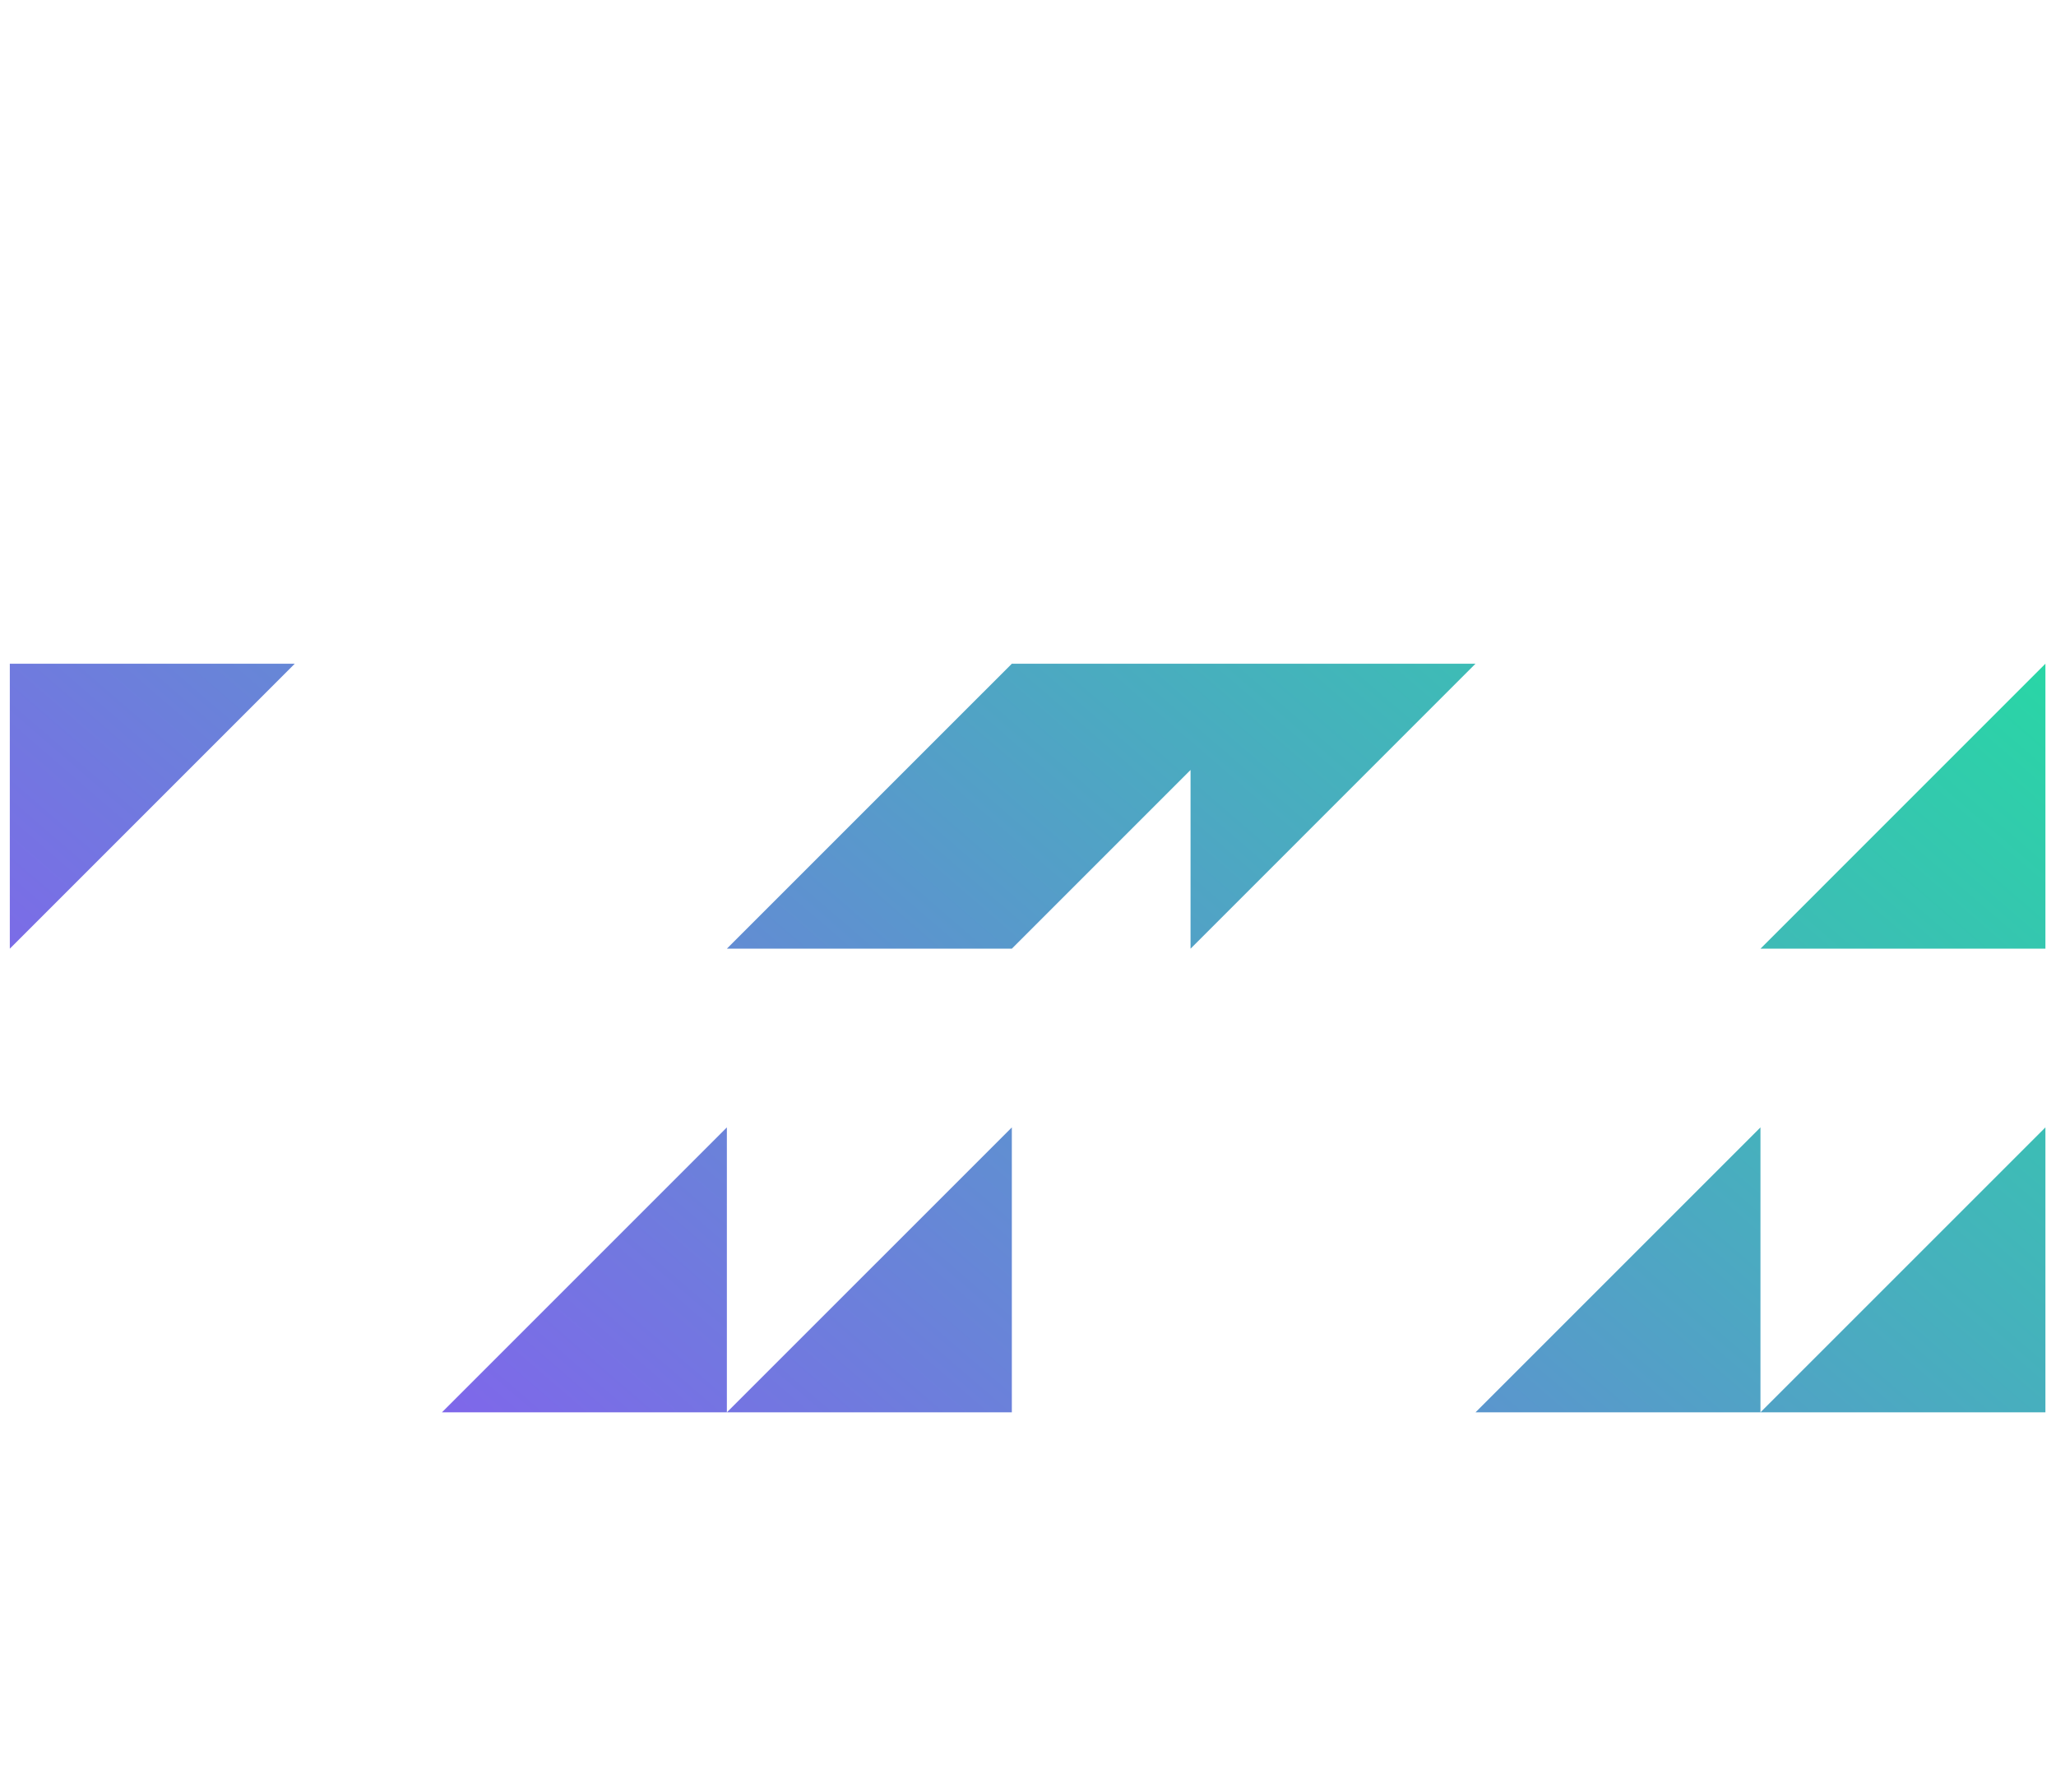
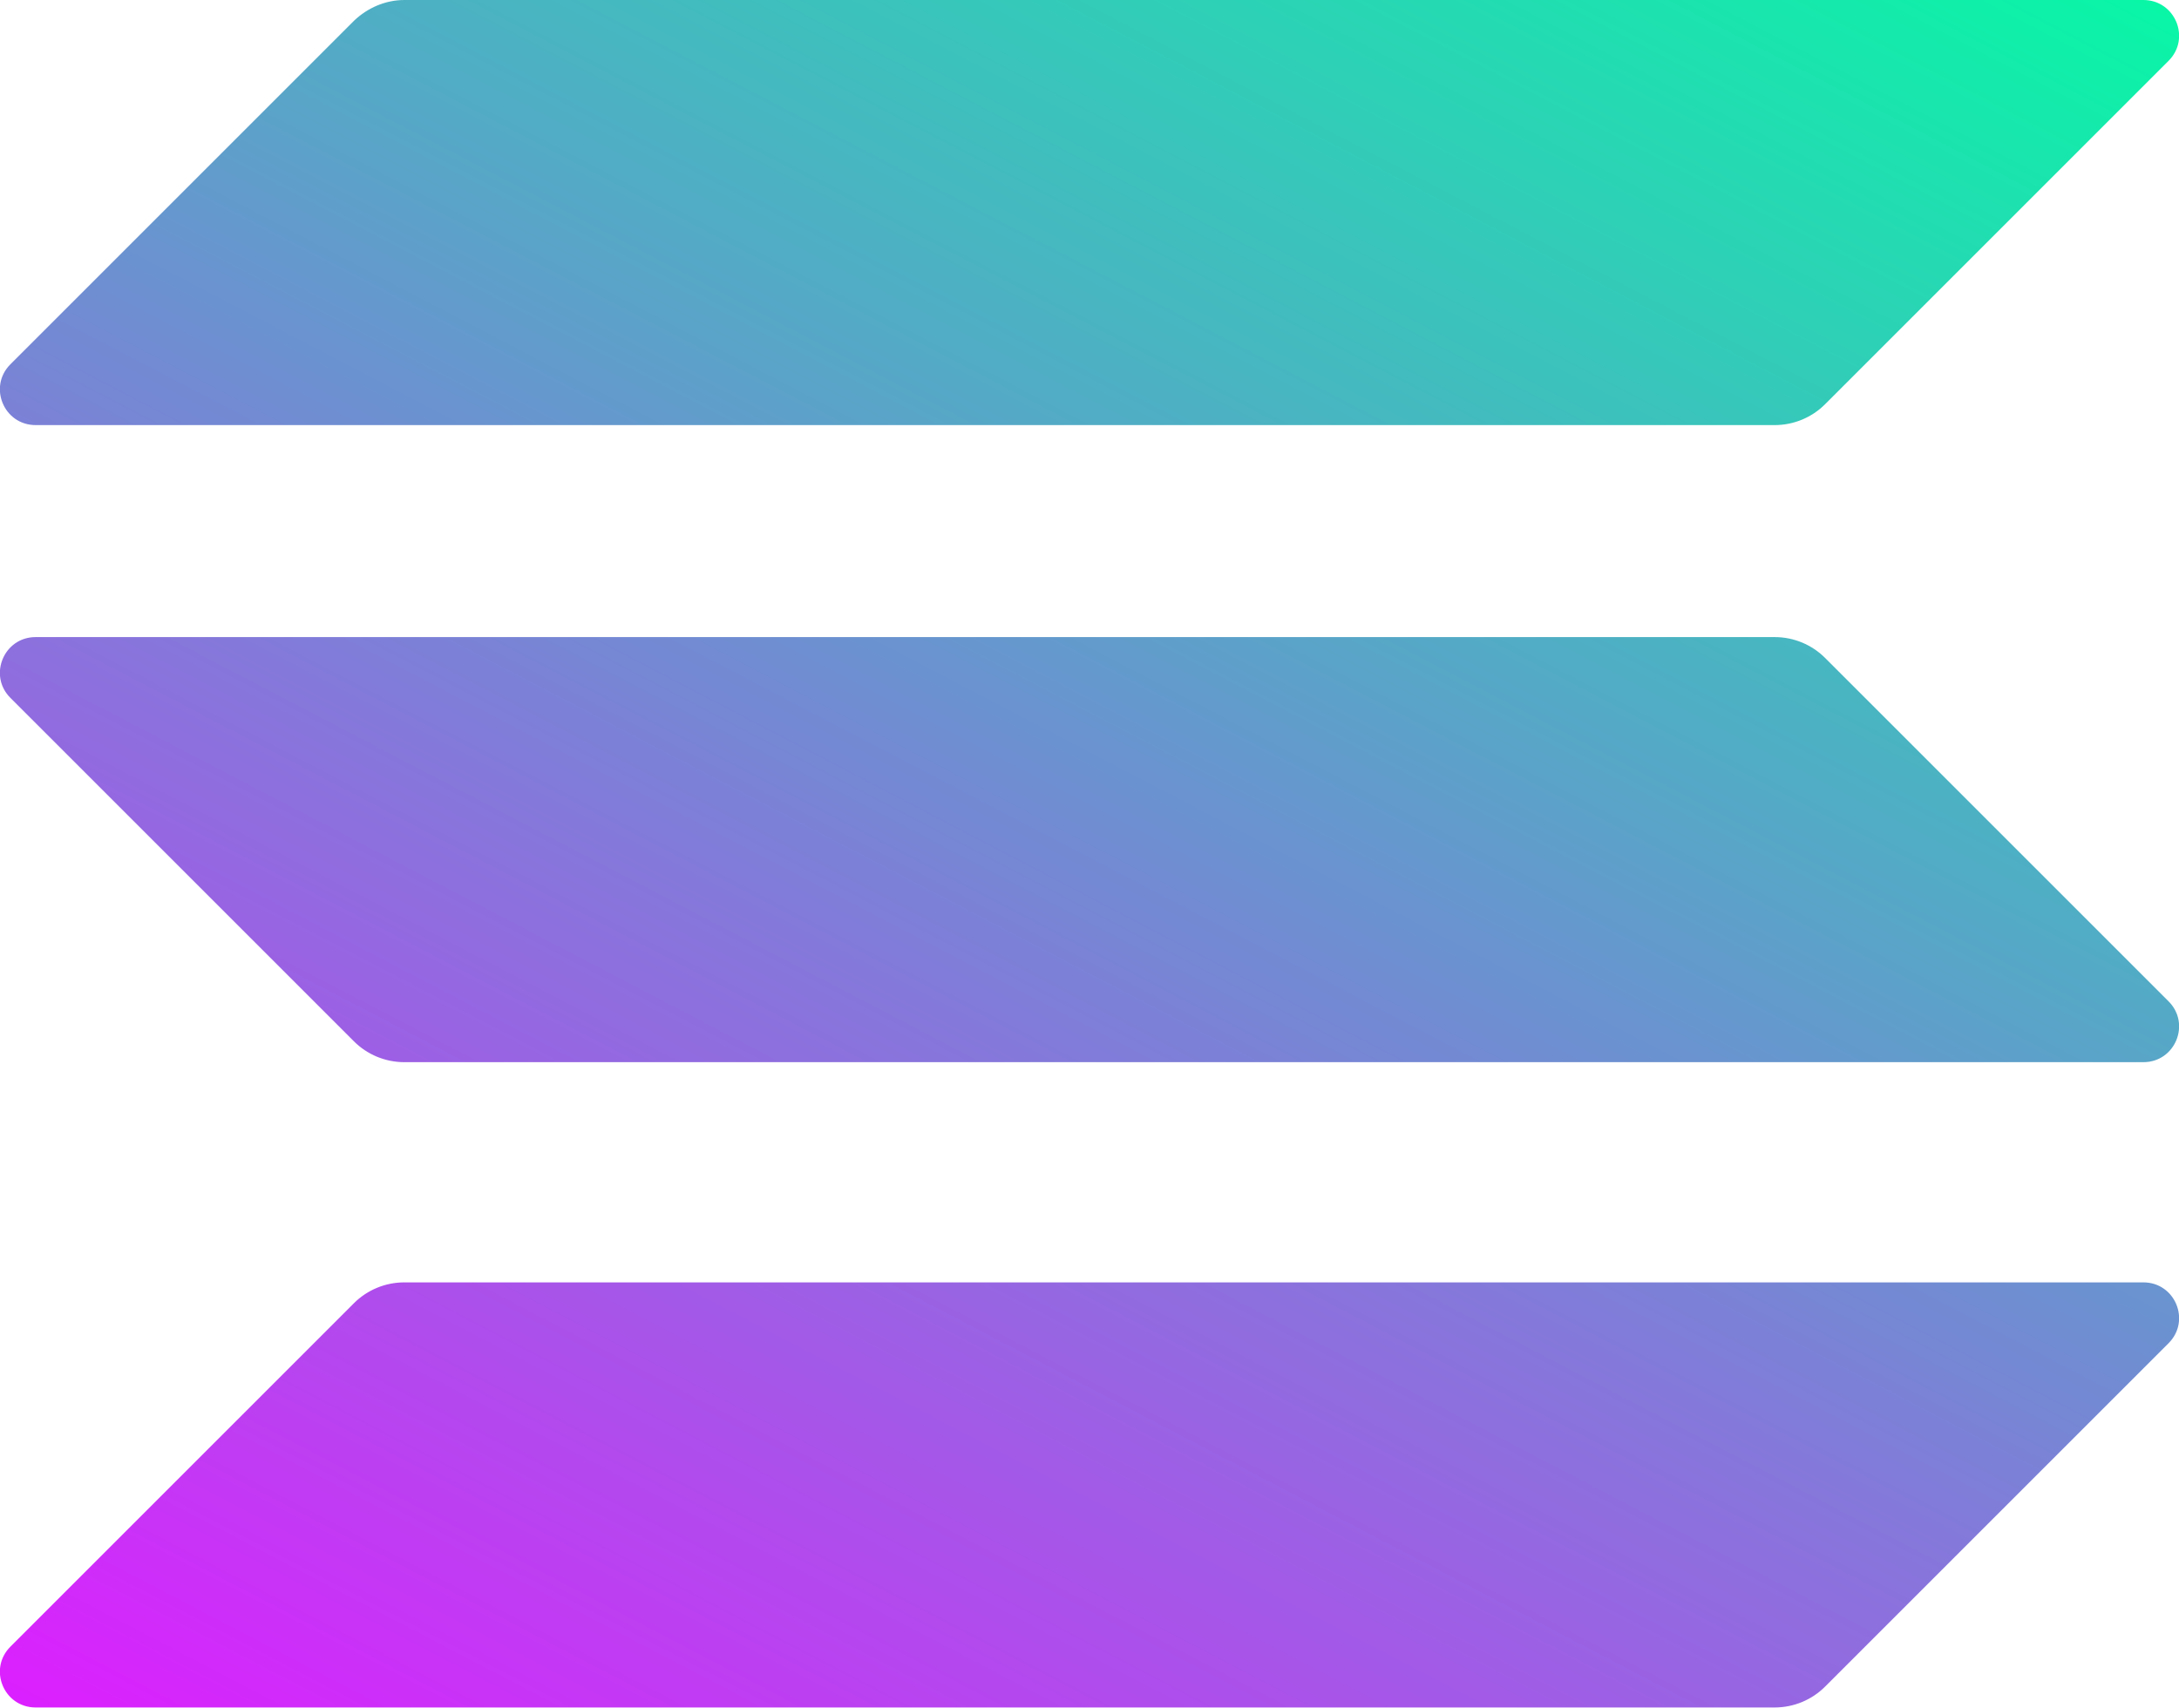
- <svg xmlns="http://www.w3.org/2000/svg" width="101" height="88" viewBox="0 0 101 88" fill="none">
-   <path d="M100.48 69.381H86.48L100.48 55.383V69.381ZM63.704 32.605L49.706 46.604V32.605H63.704ZM100.48 32.605L86.482 46.604H100.48V32.605ZM49.706 69.381H35.707L49.706 55.383V69.381ZM14.48 32.605L0.482 46.604V32.605H14.48ZM49.706 32.605L35.707 46.604H49.706V32.605ZM35.707 69.381H21.709L35.707 55.383V69.381ZM86.482 69.381H72.483L86.482 55.383V69.381ZM72.483 32.605L58.485 46.604V32.605H72.483Z" fill="url(#solana_logomark_gradient)" />
+ <svg xmlns="http://www.w3.org/2000/svg" viewBox="0 0 397.7 311.7" role="img" aria-label="Solana">
  <defs>
-     <linearGradient id="solana_logomark_gradient" x1="8.525" y1="90.097" x2="88.881" y2="-3.011" gradientUnits="userSpaceOnUse">
-       <stop stop-color="#9945FF" />
-       <stop offset="1" stop-color="#14F195" />
+     <linearGradient id="solana-mark-gradient-a" gradientUnits="userSpaceOnUse" x1="360.879" y1="351.455" x2="141.213" y2="-69.294" gradientTransform="matrix(1 0 0 -1 0 314)">
+       <stop offset="0" stop-color="#00FFA3" />
+       <stop offset="1" stop-color="#DC1FFF" />
+     </linearGradient>
+     <linearGradient id="solana-mark-gradient-b" gradientUnits="userSpaceOnUse" x1="264.829" y1="401.601" x2="45.163" y2="-19.148" gradientTransform="matrix(1 0 0 -1 0 314)">
+       <stop offset="0" stop-color="#00FFA3" />
+       <stop offset="1" stop-color="#DC1FFF" />
+     </linearGradient>
+     <linearGradient id="solana-mark-gradient-c" gradientUnits="userSpaceOnUse" x1="312.548" y1="376.688" x2="92.882" y2="-44.061" gradientTransform="matrix(1 0 0 -1 0 314)">
+       <stop offset="0" stop-color="#00FFA3" />
+       <stop offset="1" stop-color="#DC1FFF" />
    </linearGradient>
  </defs>
+   <path fill="url(#solana-mark-gradient-a)" d="M64.6,237.9c2.4-2.4,5.7-3.8,9.2-3.8h317.4c5.8,0,8.7,7,4.6,11.1l-62.7,62.7c-2.4,2.4-5.7,3.8-9.2,3.8H6.5c-5.8,0-8.7-7-4.6-11.1L64.6,237.9z" />
+   <path fill="url(#solana-mark-gradient-b)" d="M64.6,3.8C67.1,1.4,70.4,0,73.8,0h317.4c5.8,0,8.7,7,4.6,11.1l-62.7,62.7c-2.4,2.4-5.7,3.8-9.2,3.8H6.5c-5.8,0-8.7-7-4.6-11.1L64.6,3.8z" />
+   <path fill="url(#solana-mark-gradient-c)" d="M333.1,120.1c-2.4-2.4-5.7-3.8-9.2-3.8H6.5c-5.8,0-8.7,7-4.6,11.1l62.7,62.7c2.4,2.4,5.7,3.8,9.2,3.8h317.4c5.8,0,8.7-7,4.6-11.1L333.1,120.1z" />
</svg>
